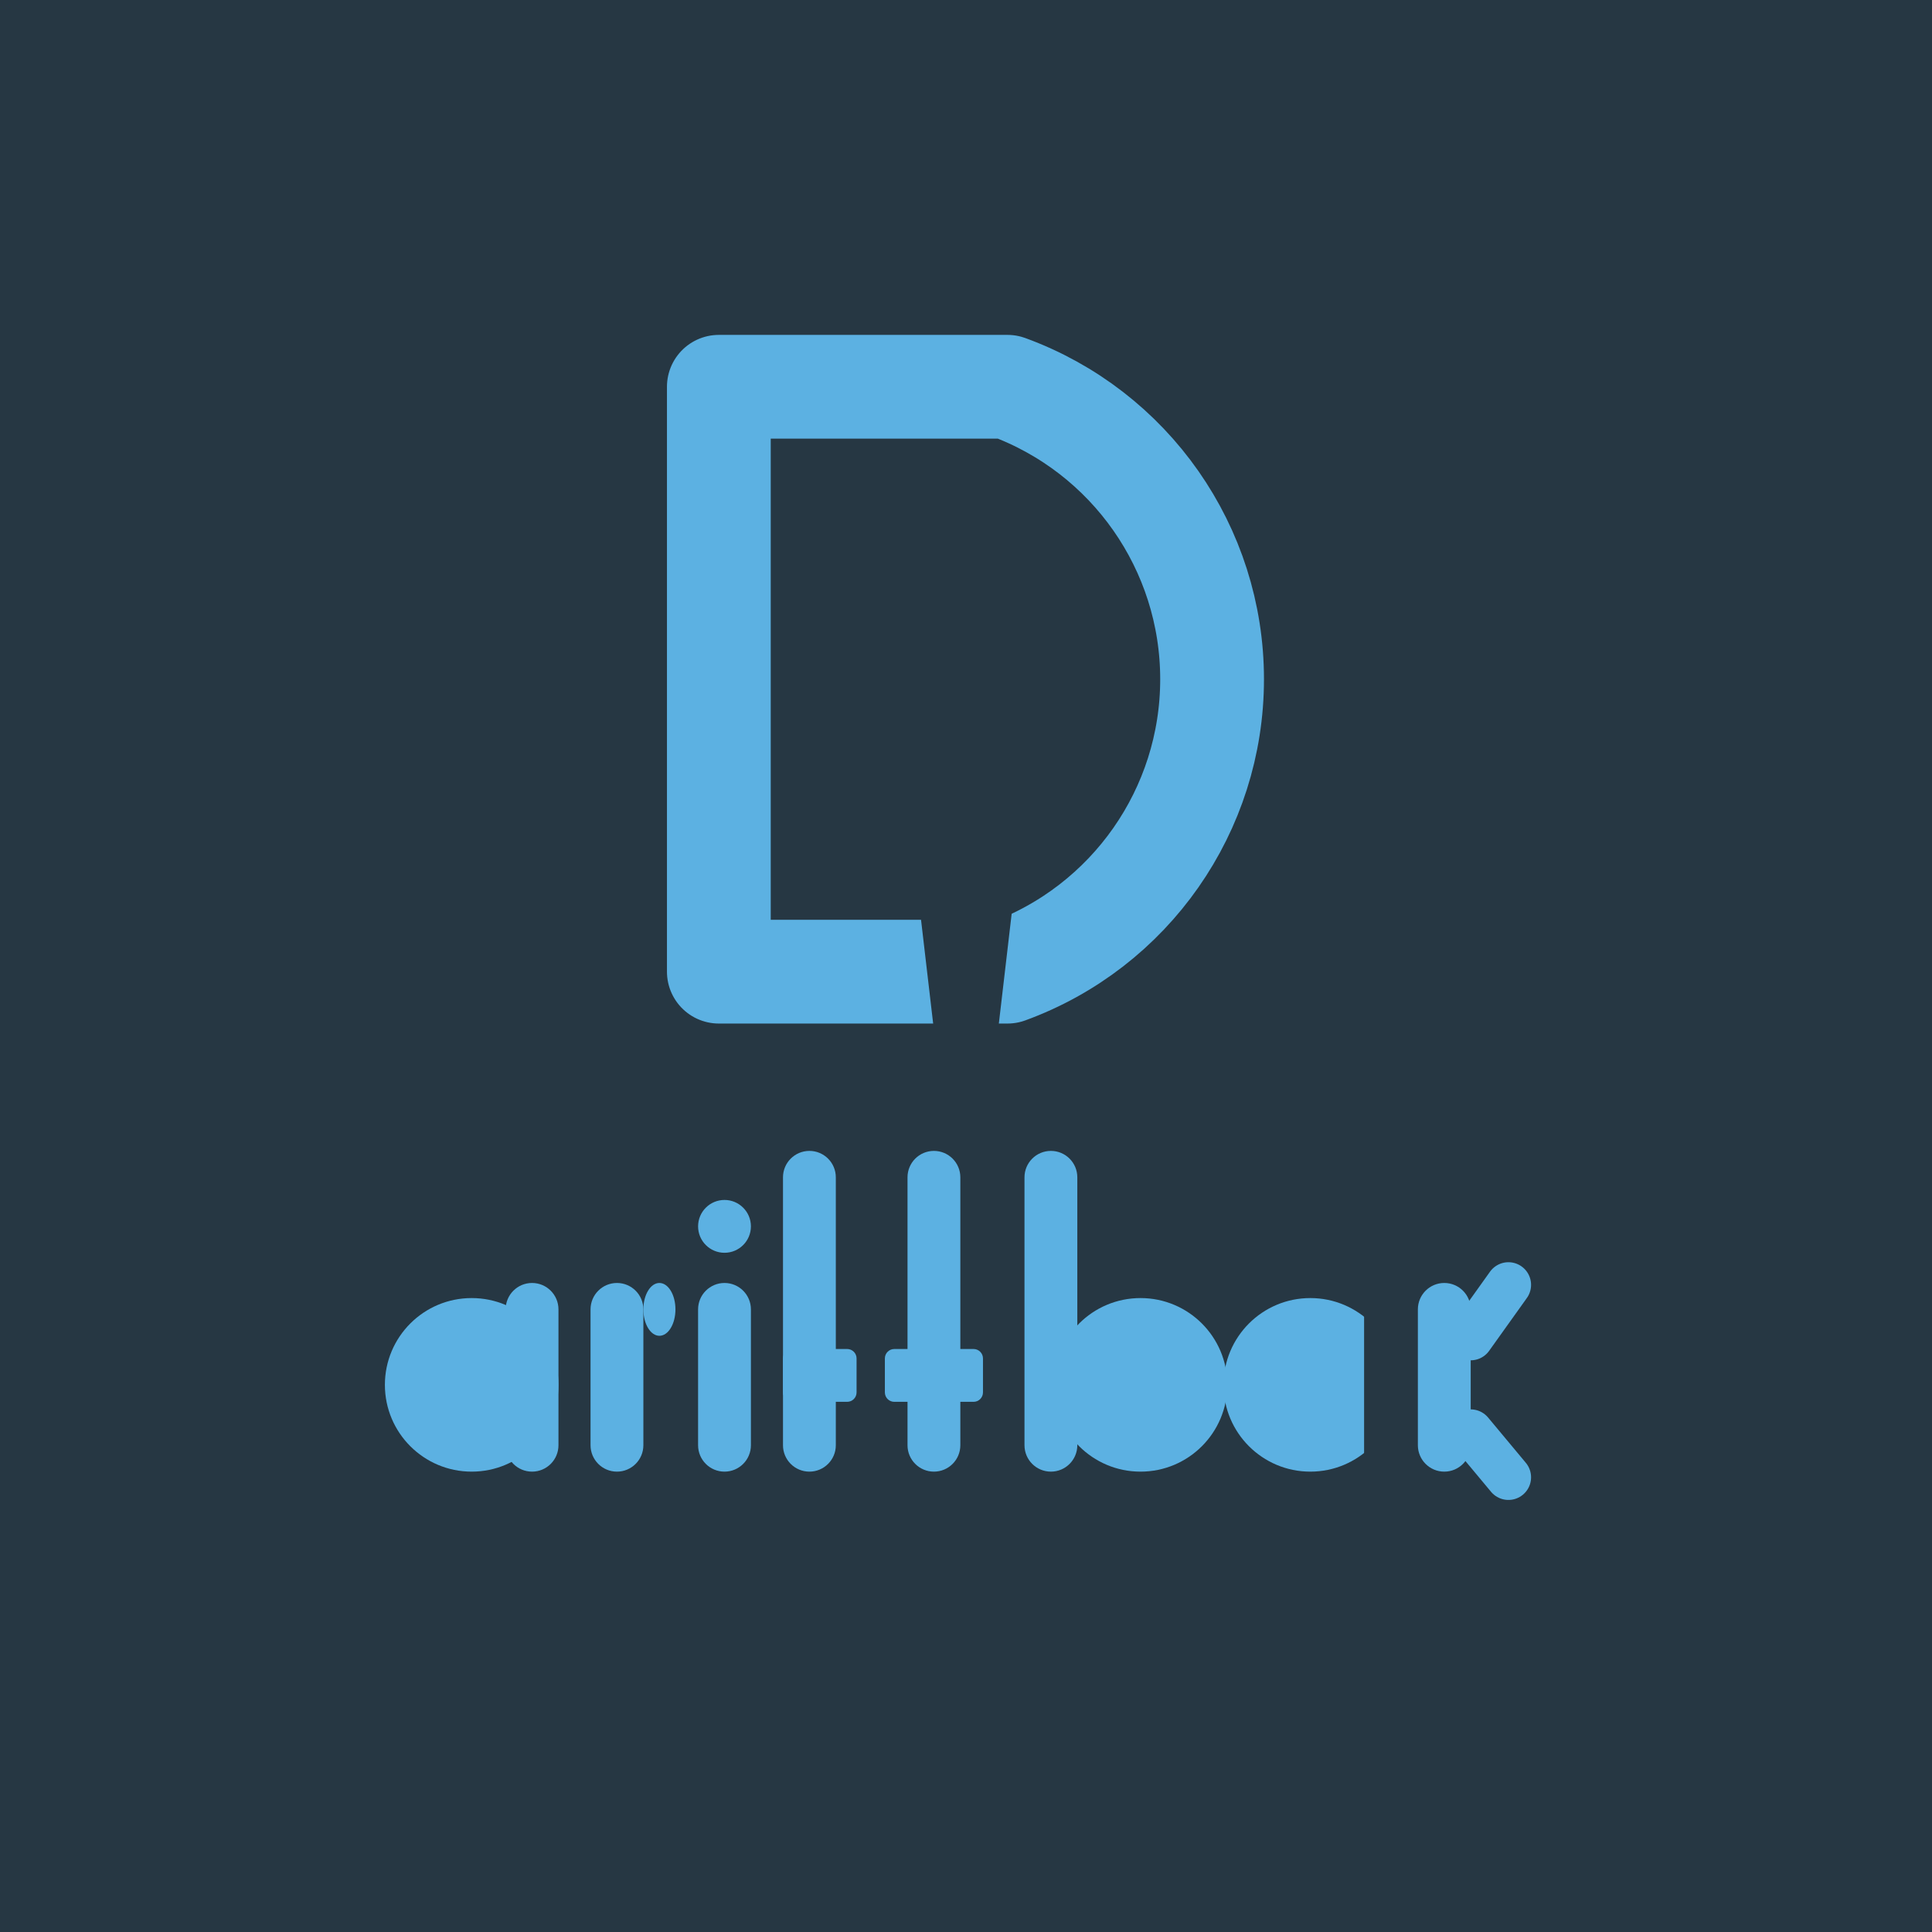
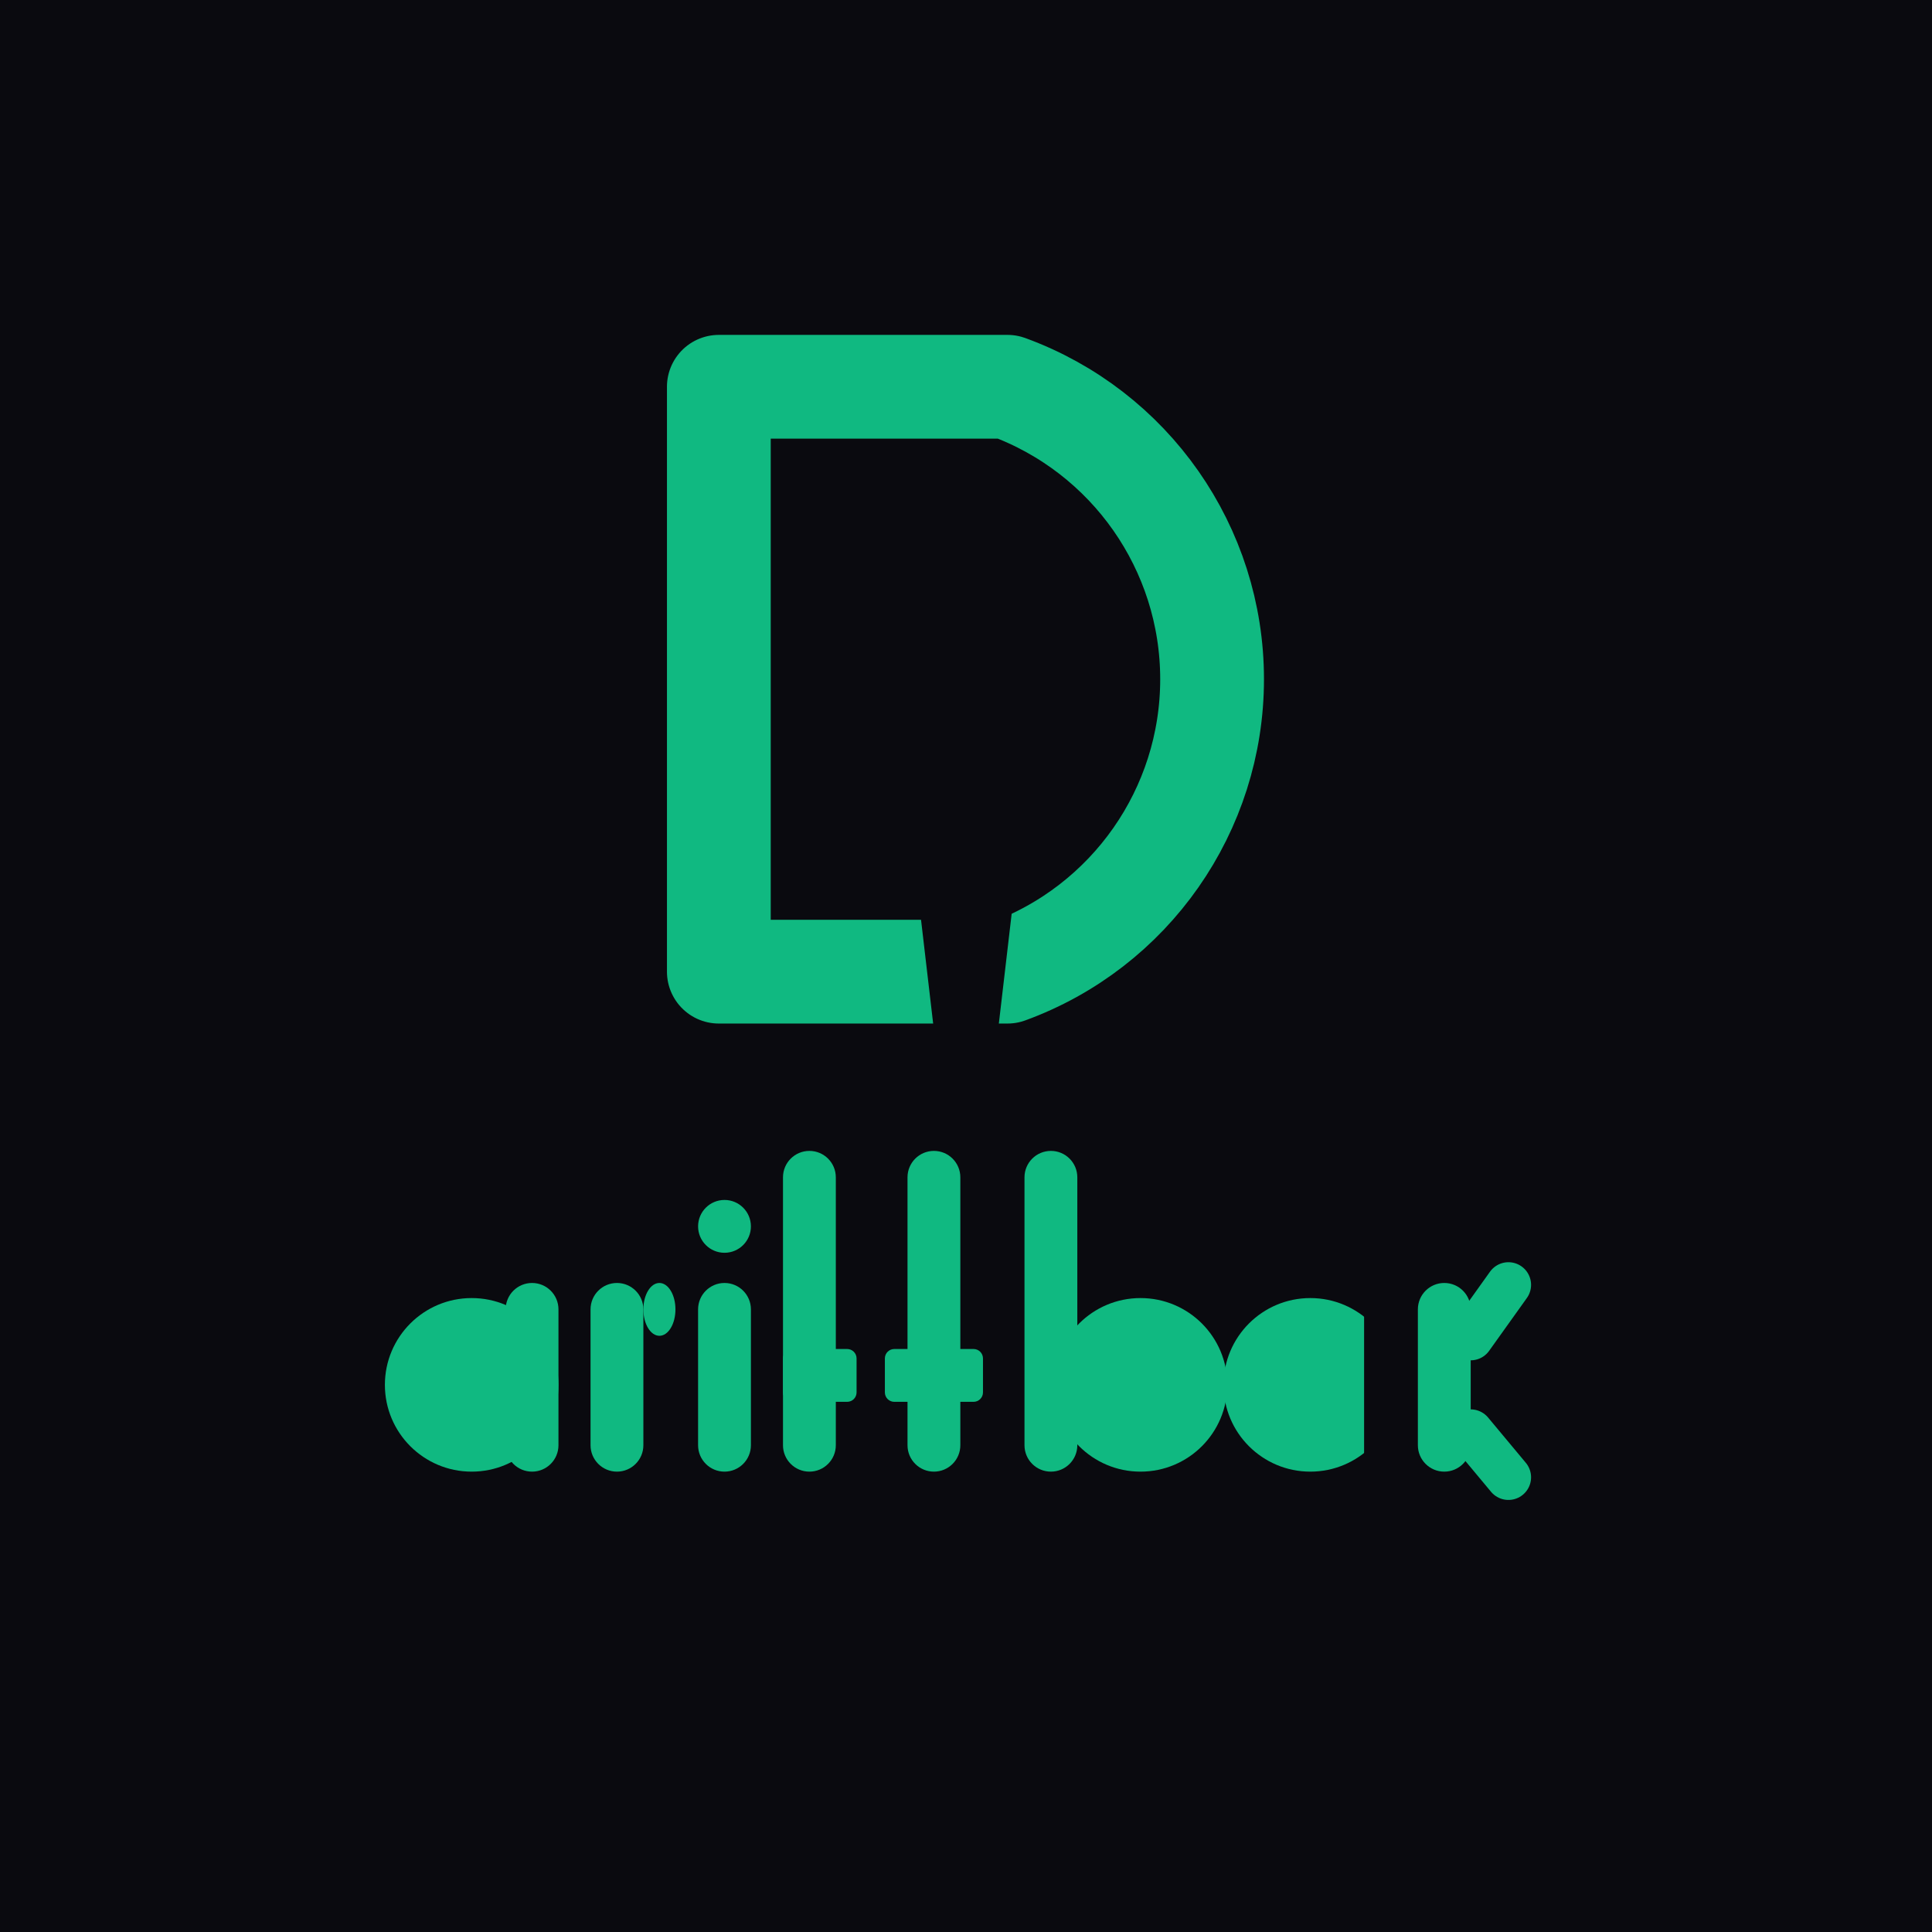
<svg xmlns="http://www.w3.org/2000/svg" version="1.1" viewBox="0 0 2048 2048" width="1024" height="1024">
-   <rect x="0" y="0" width="2048" height="2048" fill="#263743" />
-   <path d="M 762 410 L 1068 410 A 330 330 0 0 1 1068 1030 L 762 1030 Z" fill="none" stroke="#5CB1E2" stroke-width="110" stroke-linecap="round" stroke-linejoin="round" />
-   <circle cx="1024" cy="800" r="155" fill="#263743" />
-   <path d="M 974 955 L 1074 955 L 1058 1092 L 990 1092 Z" fill="#263743" />
-   <circle cx="500" cy="1468" r="92" fill="#5CB1E2" />
-   <rect x="536" y="1360" width="56" height="200" rx="28" fill="#5CB1E2" />
-   <rect x="626" y="1360" width="56" height="200" rx="28" fill="#5CB1E2" />
-   <rect x="682" y="1360" width="34" height="56" rx="28" fill="#5CB1E2" />
-   <rect x="740" y="1360" width="56" height="200" rx="28" fill="#5CB1E2" />
-   <circle cx="768" cy="1300" r="28" fill="#5CB1E2" />
-   <rect x="830" y="1220" width="56" height="340" rx="28" fill="#5CB1E2" />
-   <rect x="830" y="1430" width="78" height="56" rx="10" fill="#5CB1E2" />
-   <rect x="962" y="1220" width="56" height="340" rx="28" fill="#5CB1E2" />
-   <rect x="938" y="1430" width="104" height="56" rx="10" fill="#5CB1E2" />
-   <rect x="1086" y="1220" width="56" height="340" rx="28" fill="#5CB1E2" />
-   <circle cx="1209" cy="1468" r="92" fill="#5CB1E2" />
-   <circle cx="1389" cy="1468" r="92" fill="#5CB1E2" />
-   <rect x="1446" y="1290" width="52" height="360" fill="#263743" />
-   <rect x="1503" y="1360" width="56" height="200" rx="28" fill="#5CB1E2" />
-   <path d="M 1559 1418 L 1599 1362" stroke="#5CB1E2" stroke-width="48" stroke-linecap="round" />
-   <path d="M 1559 1518 L 1599 1566" stroke="#5CB1E2" stroke-width="48" stroke-linecap="round" />
+   <rect x="0" y="0" width="2048" height="2048" fill="#0a0a0f" />
+   <path d="M 762 410 L 1068 410 A 330 330 0 0 1 1068 1030 L 762 1030 Z" fill="none" stroke="#10b981" stroke-width="110" stroke-linecap="round" stroke-linejoin="round" />
+   <circle cx="1024" cy="800" r="155" fill="#0a0a0f" />
+   <path d="M 974 955 L 1074 955 L 1058 1092 L 990 1092 Z" fill="#0a0a0f" />
+   <circle cx="500" cy="1468" r="92" fill="#10b981" />
+   <rect x="536" y="1360" width="56" height="200" rx="28" fill="#10b981" />
+   <rect x="626" y="1360" width="56" height="200" rx="28" fill="#10b981" />
+   <rect x="682" y="1360" width="34" height="56" rx="28" fill="#10b981" />
+   <rect x="740" y="1360" width="56" height="200" rx="28" fill="#10b981" />
+   <circle cx="768" cy="1300" r="28" fill="#10b981" />
+   <rect x="830" y="1220" width="56" height="340" rx="28" fill="#10b981" />
+   <rect x="830" y="1430" width="78" height="56" rx="10" fill="#10b981" />
+   <rect x="962" y="1220" width="56" height="340" rx="28" fill="#10b981" />
+   <rect x="938" y="1430" width="104" height="56" rx="10" fill="#10b981" />
+   <rect x="1086" y="1220" width="56" height="340" rx="28" fill="#10b981" />
+   <circle cx="1209" cy="1468" r="92" fill="#10b981" />
+   <circle cx="1389" cy="1468" r="92" fill="#10b981" />
+   <rect x="1446" y="1290" width="52" height="360" fill="#0a0a0f" />
+   <rect x="1503" y="1360" width="56" height="200" rx="28" fill="#10b981" />
+   <path d="M 1559 1418 L 1599 1362" stroke="#10b981" stroke-width="48" stroke-linecap="round" />
+   <path d="M 1559 1518 L 1599 1566" stroke="#10b981" stroke-width="48" stroke-linecap="round" />
</svg>
